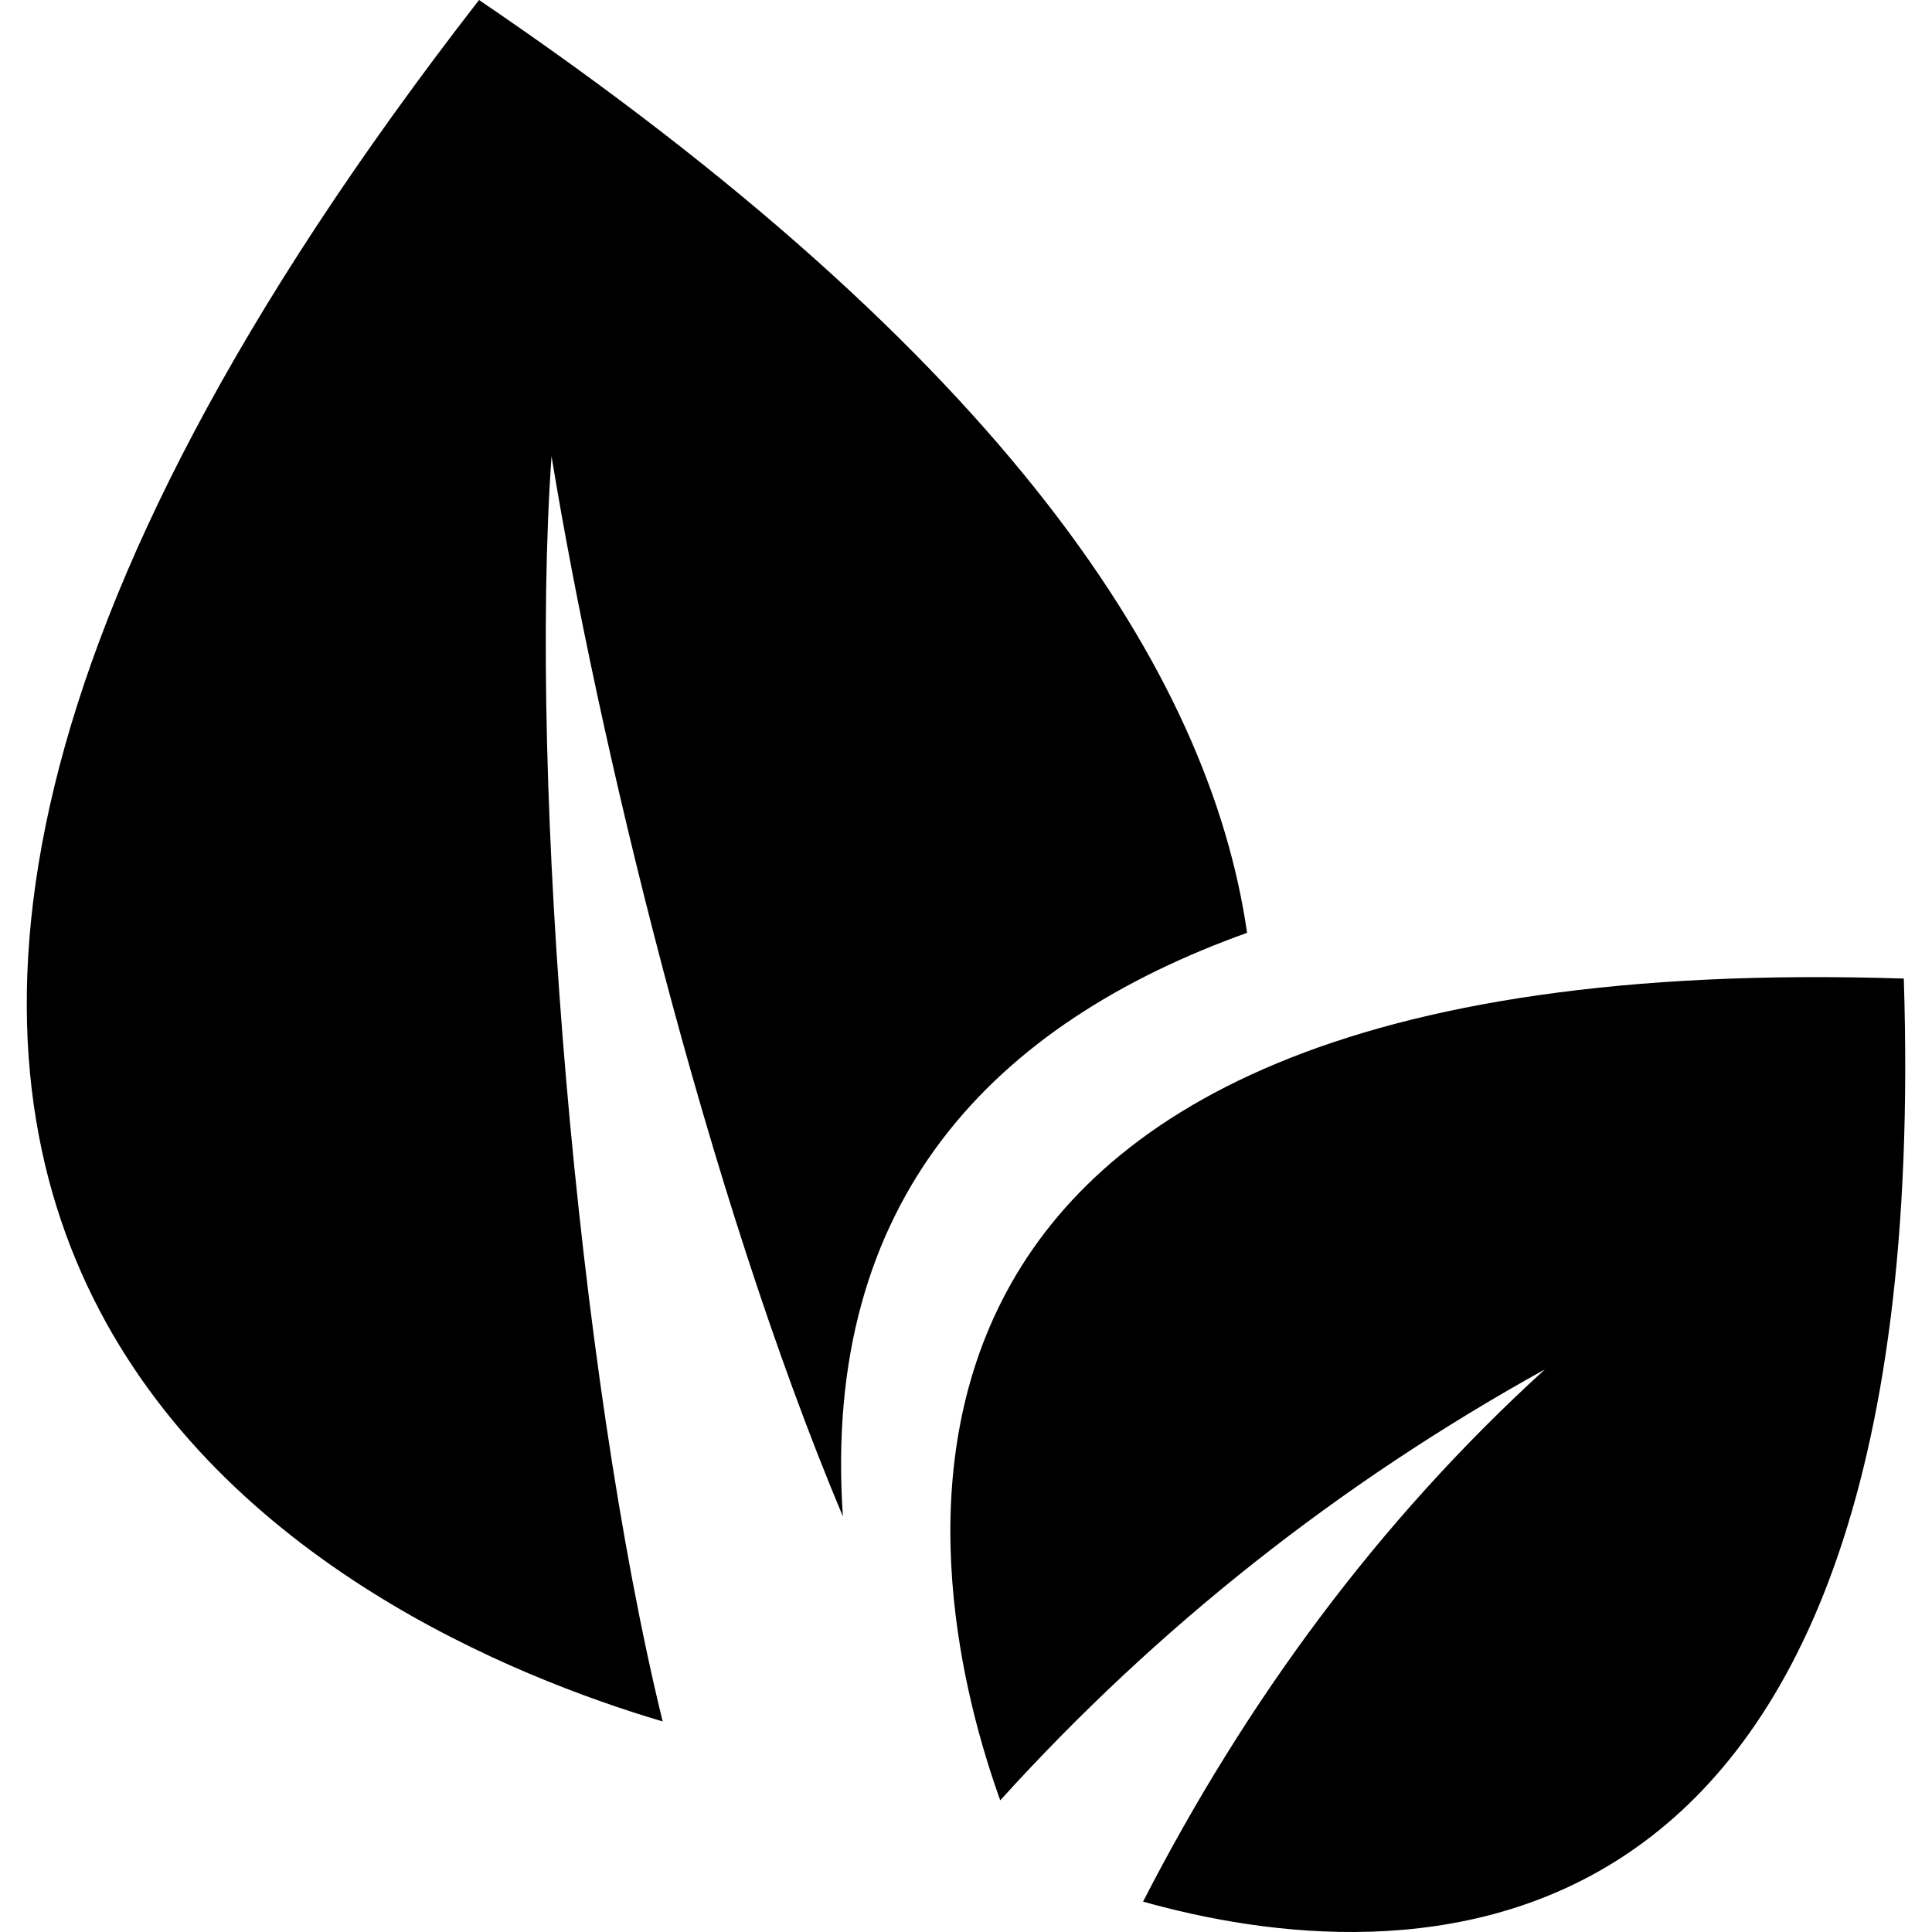
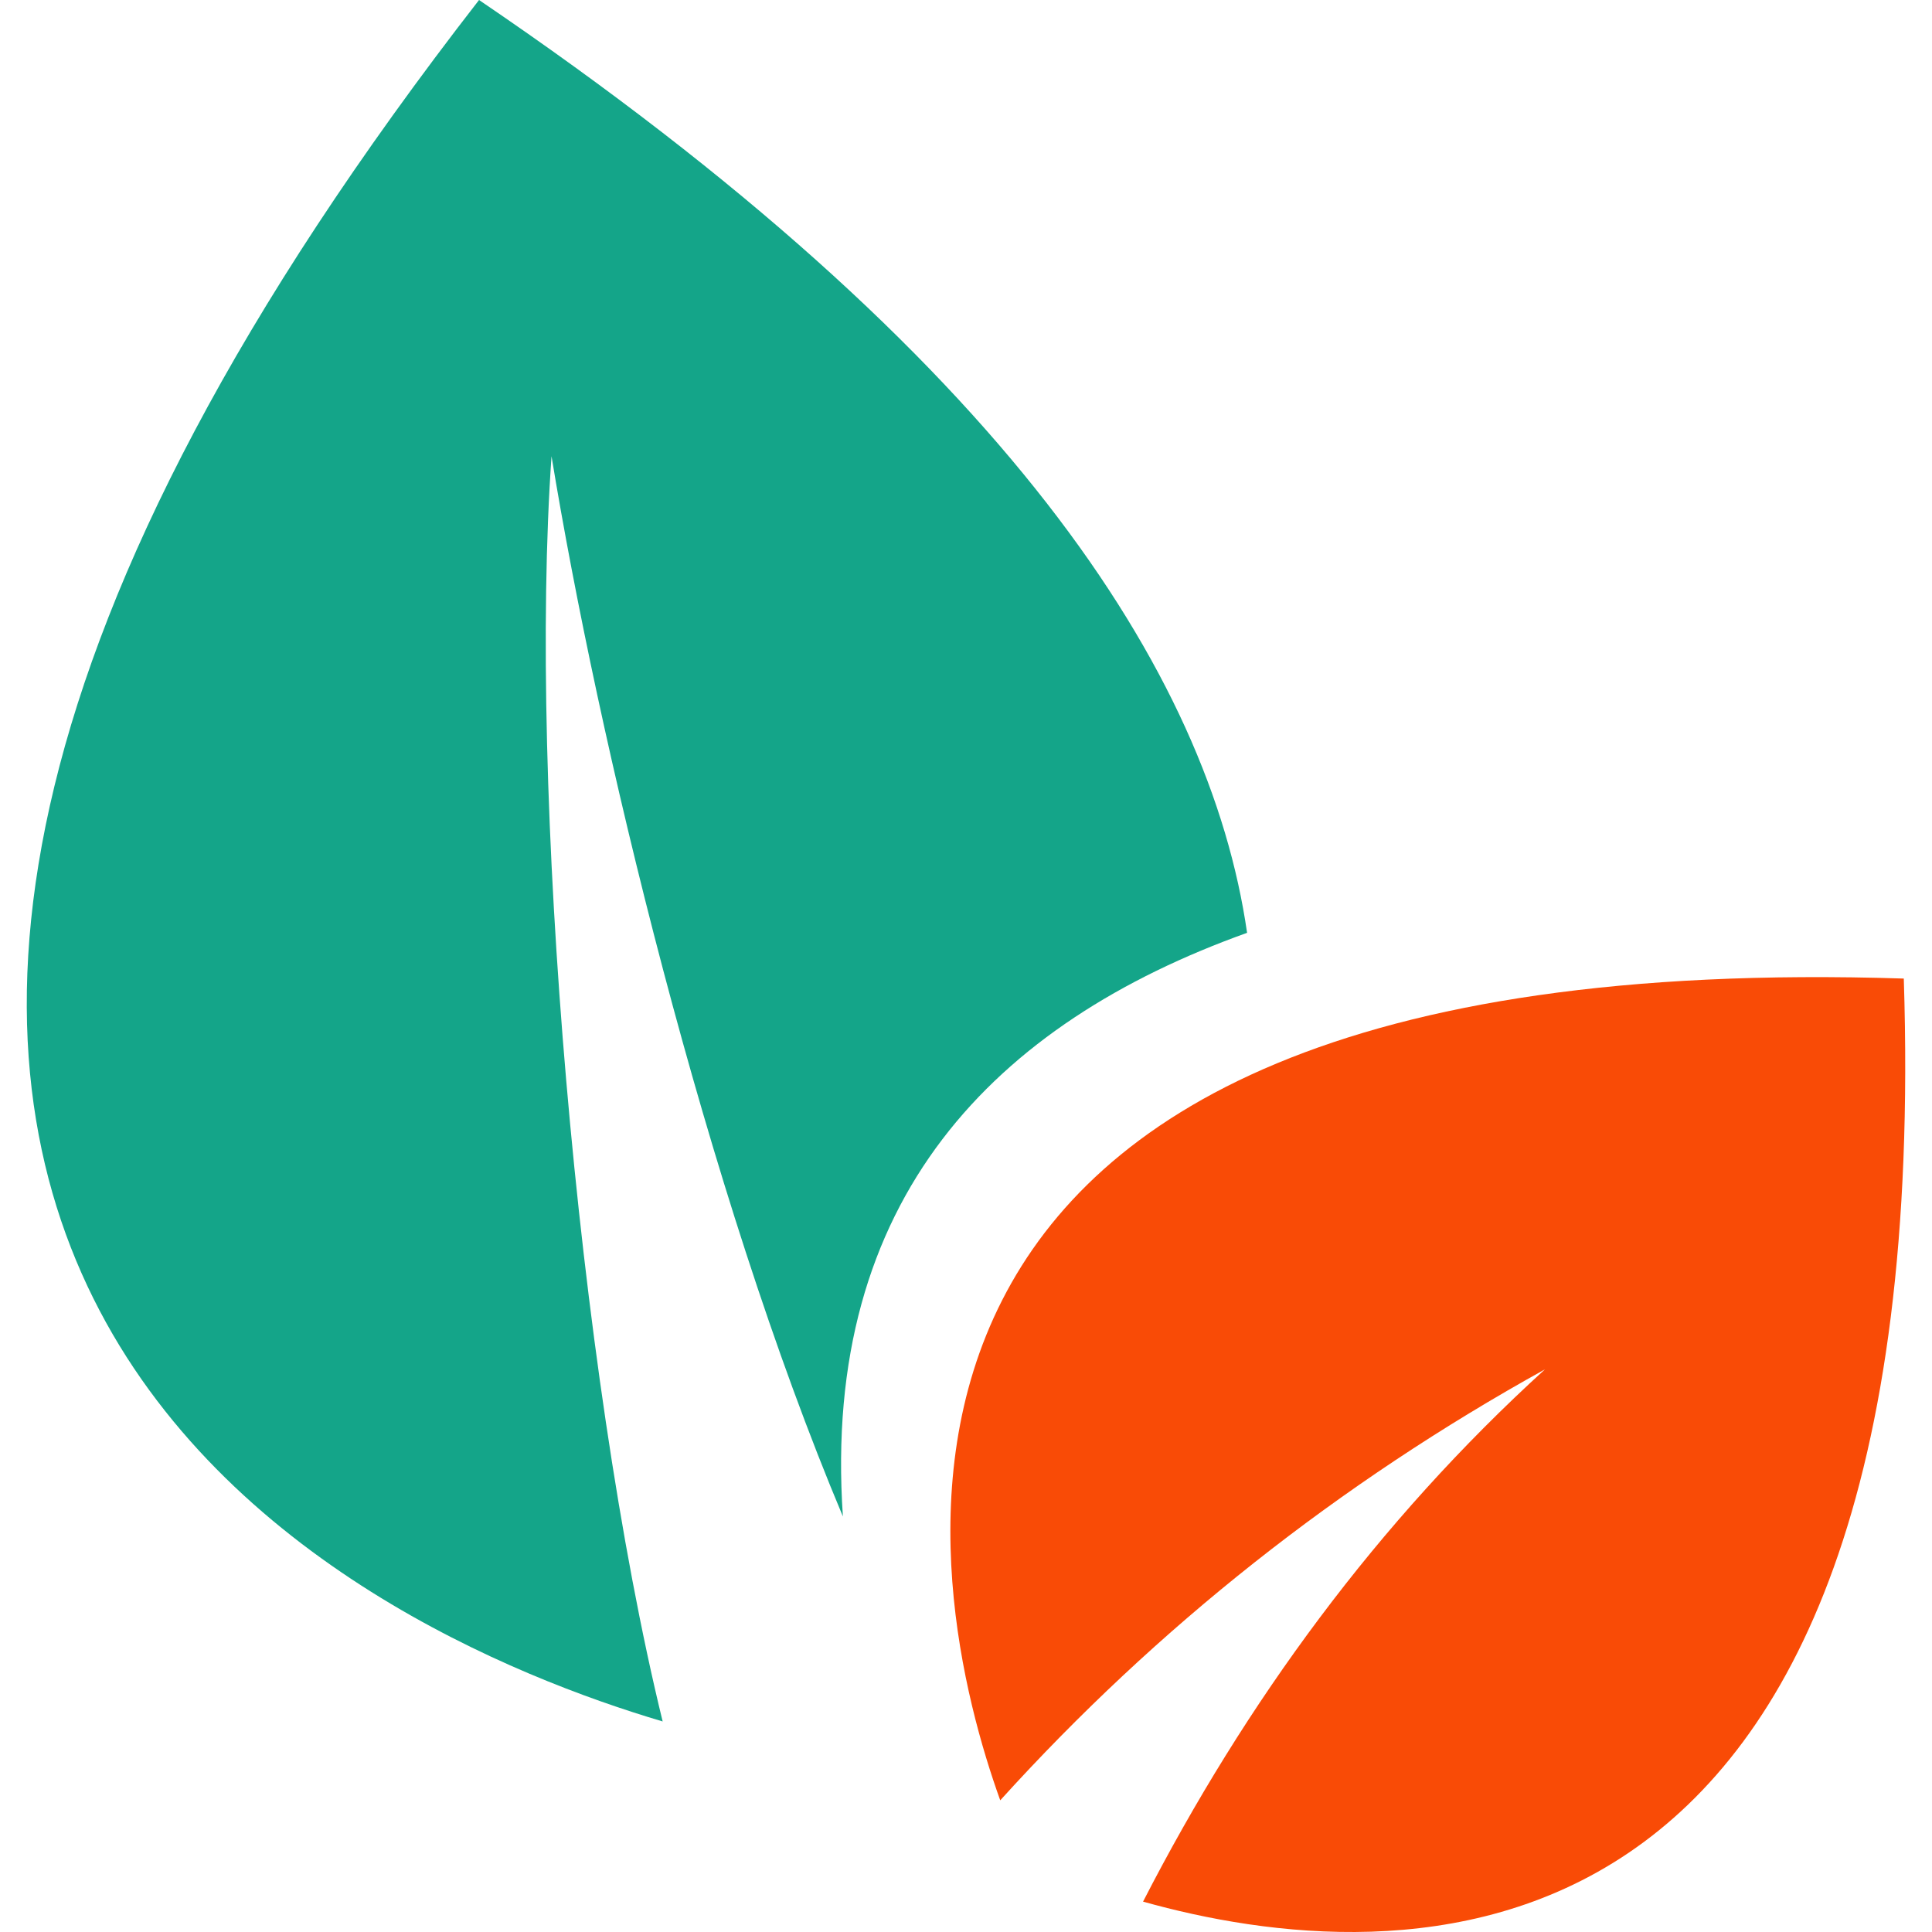
- <svg xmlns="http://www.w3.org/2000/svg" version="1.1" id="Layer_1" x="0px" y="0px" width="100px" height="100px" viewBox="0 0 100 100" enable-background="new 0 0 100 100" xml:space="preserve">
-   <path fill-rule="evenodd" clip-rule="evenodd" d="M34.299,89.102C18.86,84.527-25.674,64.976,24.795,0  c27.291,18.521,37.807,34.817,39.754,48.283c-13.054,4.675-22.041,13.764-20.921,30.208c-7.11-16.909-12.688-40.295-15.081-54.876  C27.347,40.648,29.86,70.944,34.299,89.102z" />
-   <path fill-rule="evenodd" clip-rule="evenodd" d="M51.772,93.184C48.014,82.738,40.207,48.778,98.54,50.65  c1.712,53.348-26.544,51.379-39.376,47.778c5.312-10.34,12.15-19.672,20.803-27.551C69.352,76.754,59.899,84.209,51.772,93.184z" />
+ <svg xmlns="http://www.w3.org/2000/svg" width="100" height="100">
+   <g>
+     <path fill-rule="evenodd" clip-rule="evenodd" d="m34.299,89.102c-15.439,-4.575 -59.973,-24.126 -9.504,-89.102c27.291,18.521 37.807,34.817 39.754,48.283c-13.054,4.675 -22.041,13.764 -20.921,30.208c-7.11,-16.909 -12.688,-40.295 -15.081,-54.876c-1.2,17.033 1.313,47.329 5.752,65.487z" id="svg_1" fill="#14a589" />
+     <path fill-rule="evenodd" clip-rule="evenodd" d="m51.772,93.184c-3.758,-10.446 -11.565,-44.406 46.768,-42.534c1.712,53.348 -26.544,51.379 -39.376,47.778c5.312,-10.34 12.15,-19.672 20.803,-27.551c-10.615,5.877 -20.068,13.332 -28.195,22.307z" id="svg_2" fill="#f94b06" />
+   </g>
</svg>
